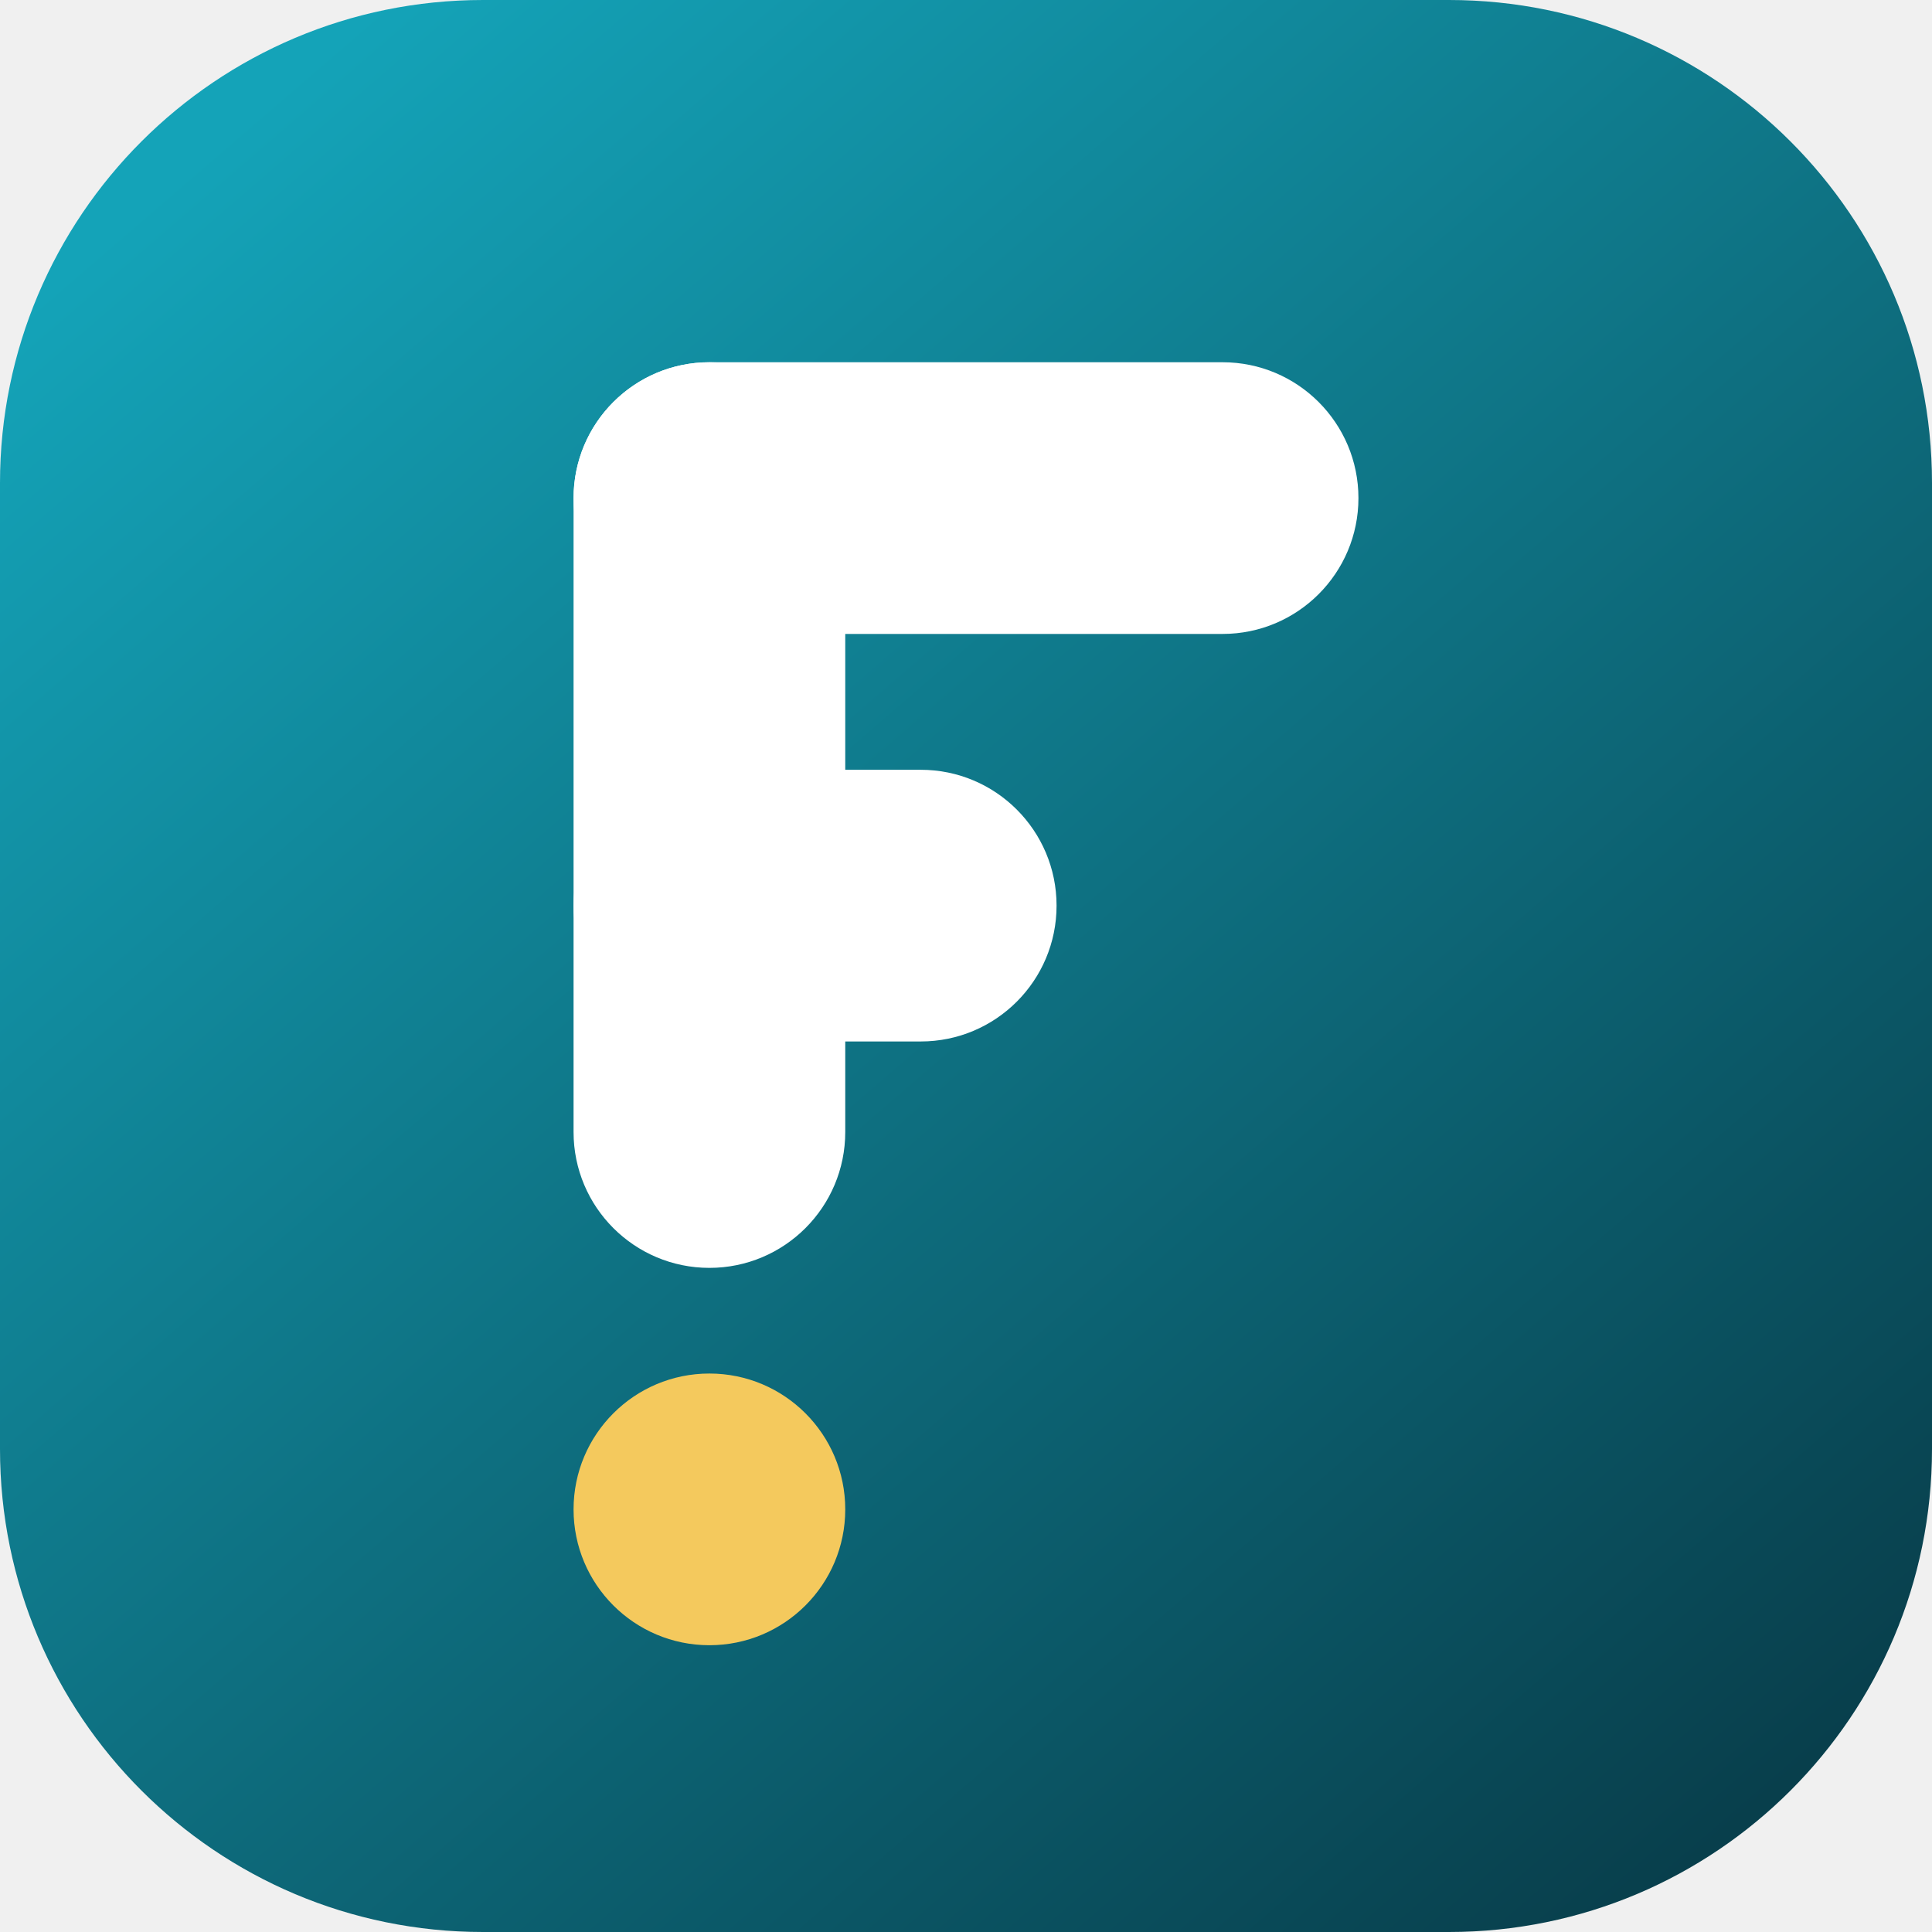
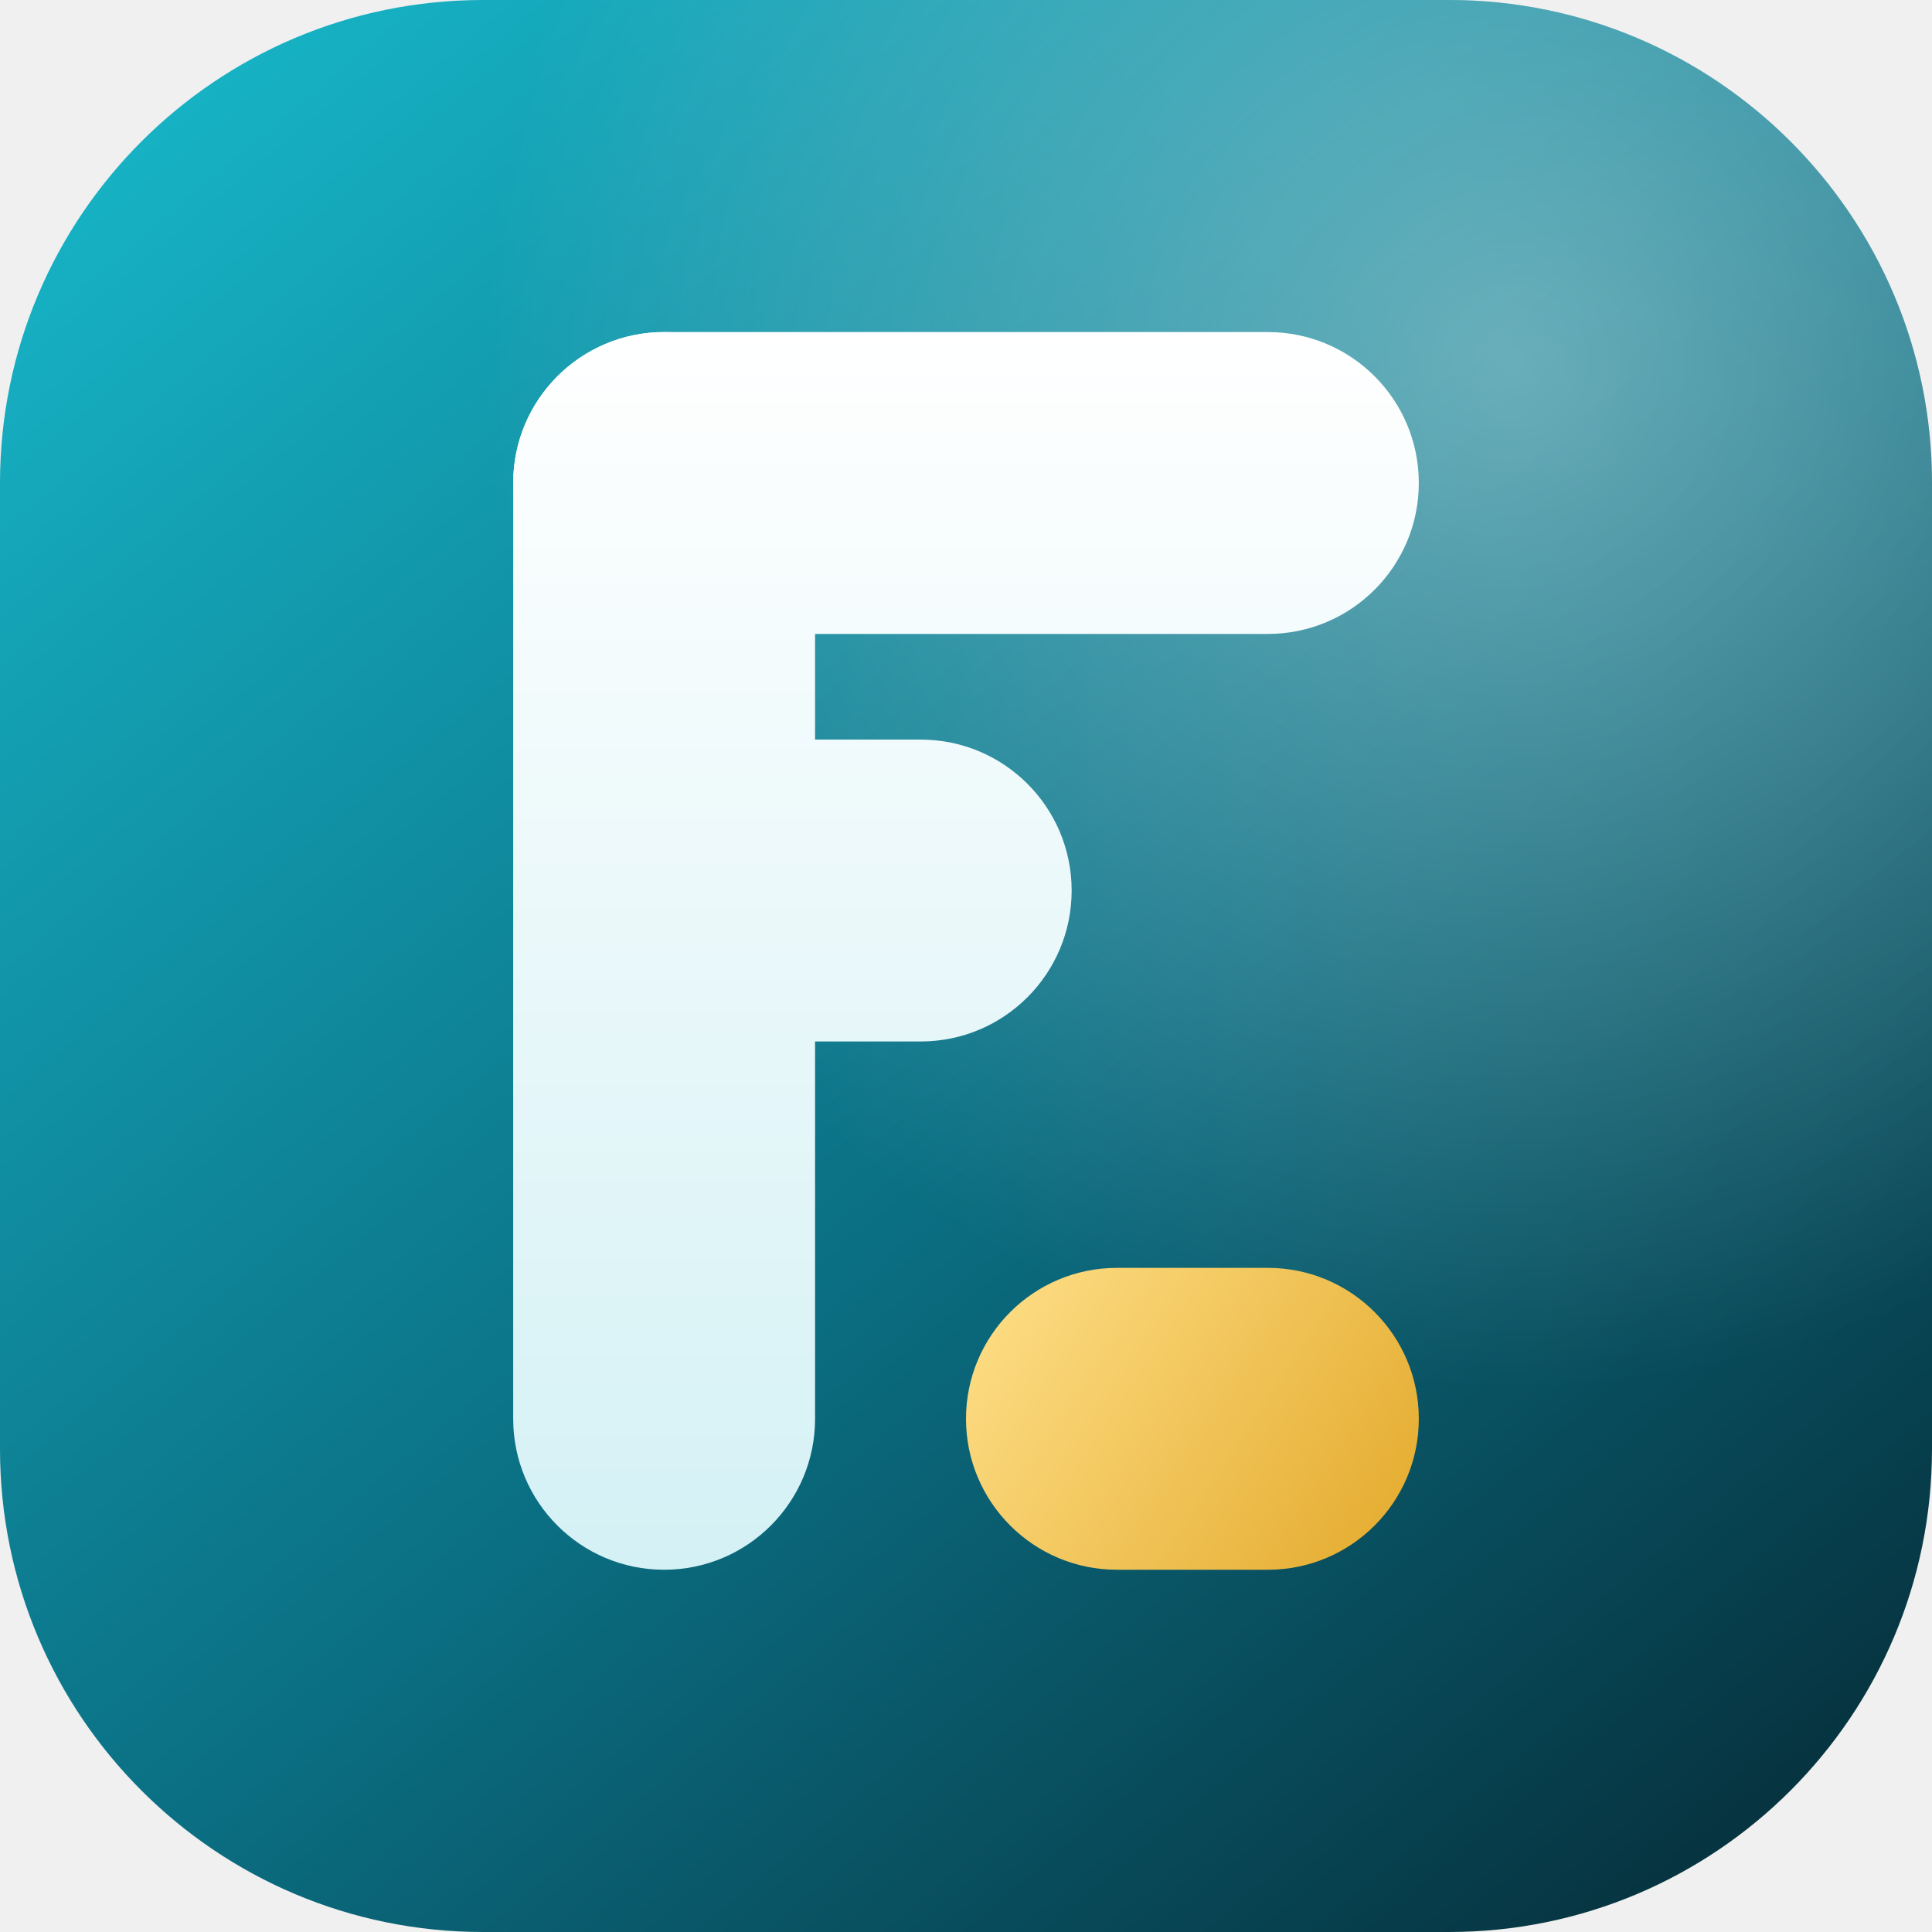
<svg xmlns="http://www.w3.org/2000/svg" viewBox="0 0 64 64" width="64" height="64" role="img" aria-label="FAYAD">
  <defs>
-     <linearGradient id="g" x1="8" y1="4" x2="58" y2="62" gradientUnits="userSpaceOnUse">
-       <stop offset="0" stop-color="#14a3b8" />
-       <stop offset="1" stop-color="#083d4a" />
+     <linearGradient id="bg" x1="6" y1="2" x2="58" y2="64" gradientUnits="userSpaceOnUse">
+       <stop offset="0" stop-color="#17b3c6" />
+       <stop offset=".55" stop-color="#0b6f83" />
+       <stop offset="1" stop-color="#062f3b" />
+     </linearGradient>
+     <radialGradient id="gl" cx="50" cy="12" r="34" gradientUnits="userSpaceOnUse">
+       <stop offset="0" stop-color="#fff" stop-opacity=".38" />
+       <stop offset="1" stop-color="#fff" stop-opacity="0" />
+     </radialGradient>
+     <linearGradient id="gd" x1="32" y1="42" x2="47" y2="52" gradientUnits="userSpaceOnUse">
+       <stop offset="0" stop-color="#ffe08a" />
+       <stop offset="1" stop-color="#e3a92a" />
+     </linearGradient>
+     <linearGradient id="fw" x1="0" y1="11" x2="0" y2="52" gradientUnits="userSpaceOnUse">
+       <stop offset="0" stop-color="#fff" />
+       <stop offset="1" stop-color="#d4f1f5" />
    </linearGradient>
  </defs>
-   <rect width="64" height="64" rx="16" fill="url(#g)" />
-   <g fill="#fff">
-     <rect x="19" y="12" width="26" height="9" rx="4.5" />
-     <rect x="19" y="12" width="9" height="30" rx="4.5" />
-     <rect x="19" y="25.5" width="16" height="9" rx="4.5" />
+   <rect width="64" height="64" rx="16" fill="url(#bg)" />
+   <rect width="64" height="64" rx="16" fill="url(#gl)" />
+   <g fill="url(#fw)">
+     <rect x="17" y="11" width="10" height="41" rx="5" />
+     <rect x="17" y="11" width="30" height="10" rx="5" />
+     <rect x="17" y="24.5" width="18.5" height="10" rx="5" />
  </g>
-   <circle cx="23.5" cy="50" r="4.5" fill="#f4c95d" />
+   <rect x="32" y="42" width="15" height="10" rx="5" fill="url(#gd)" />
</svg>
